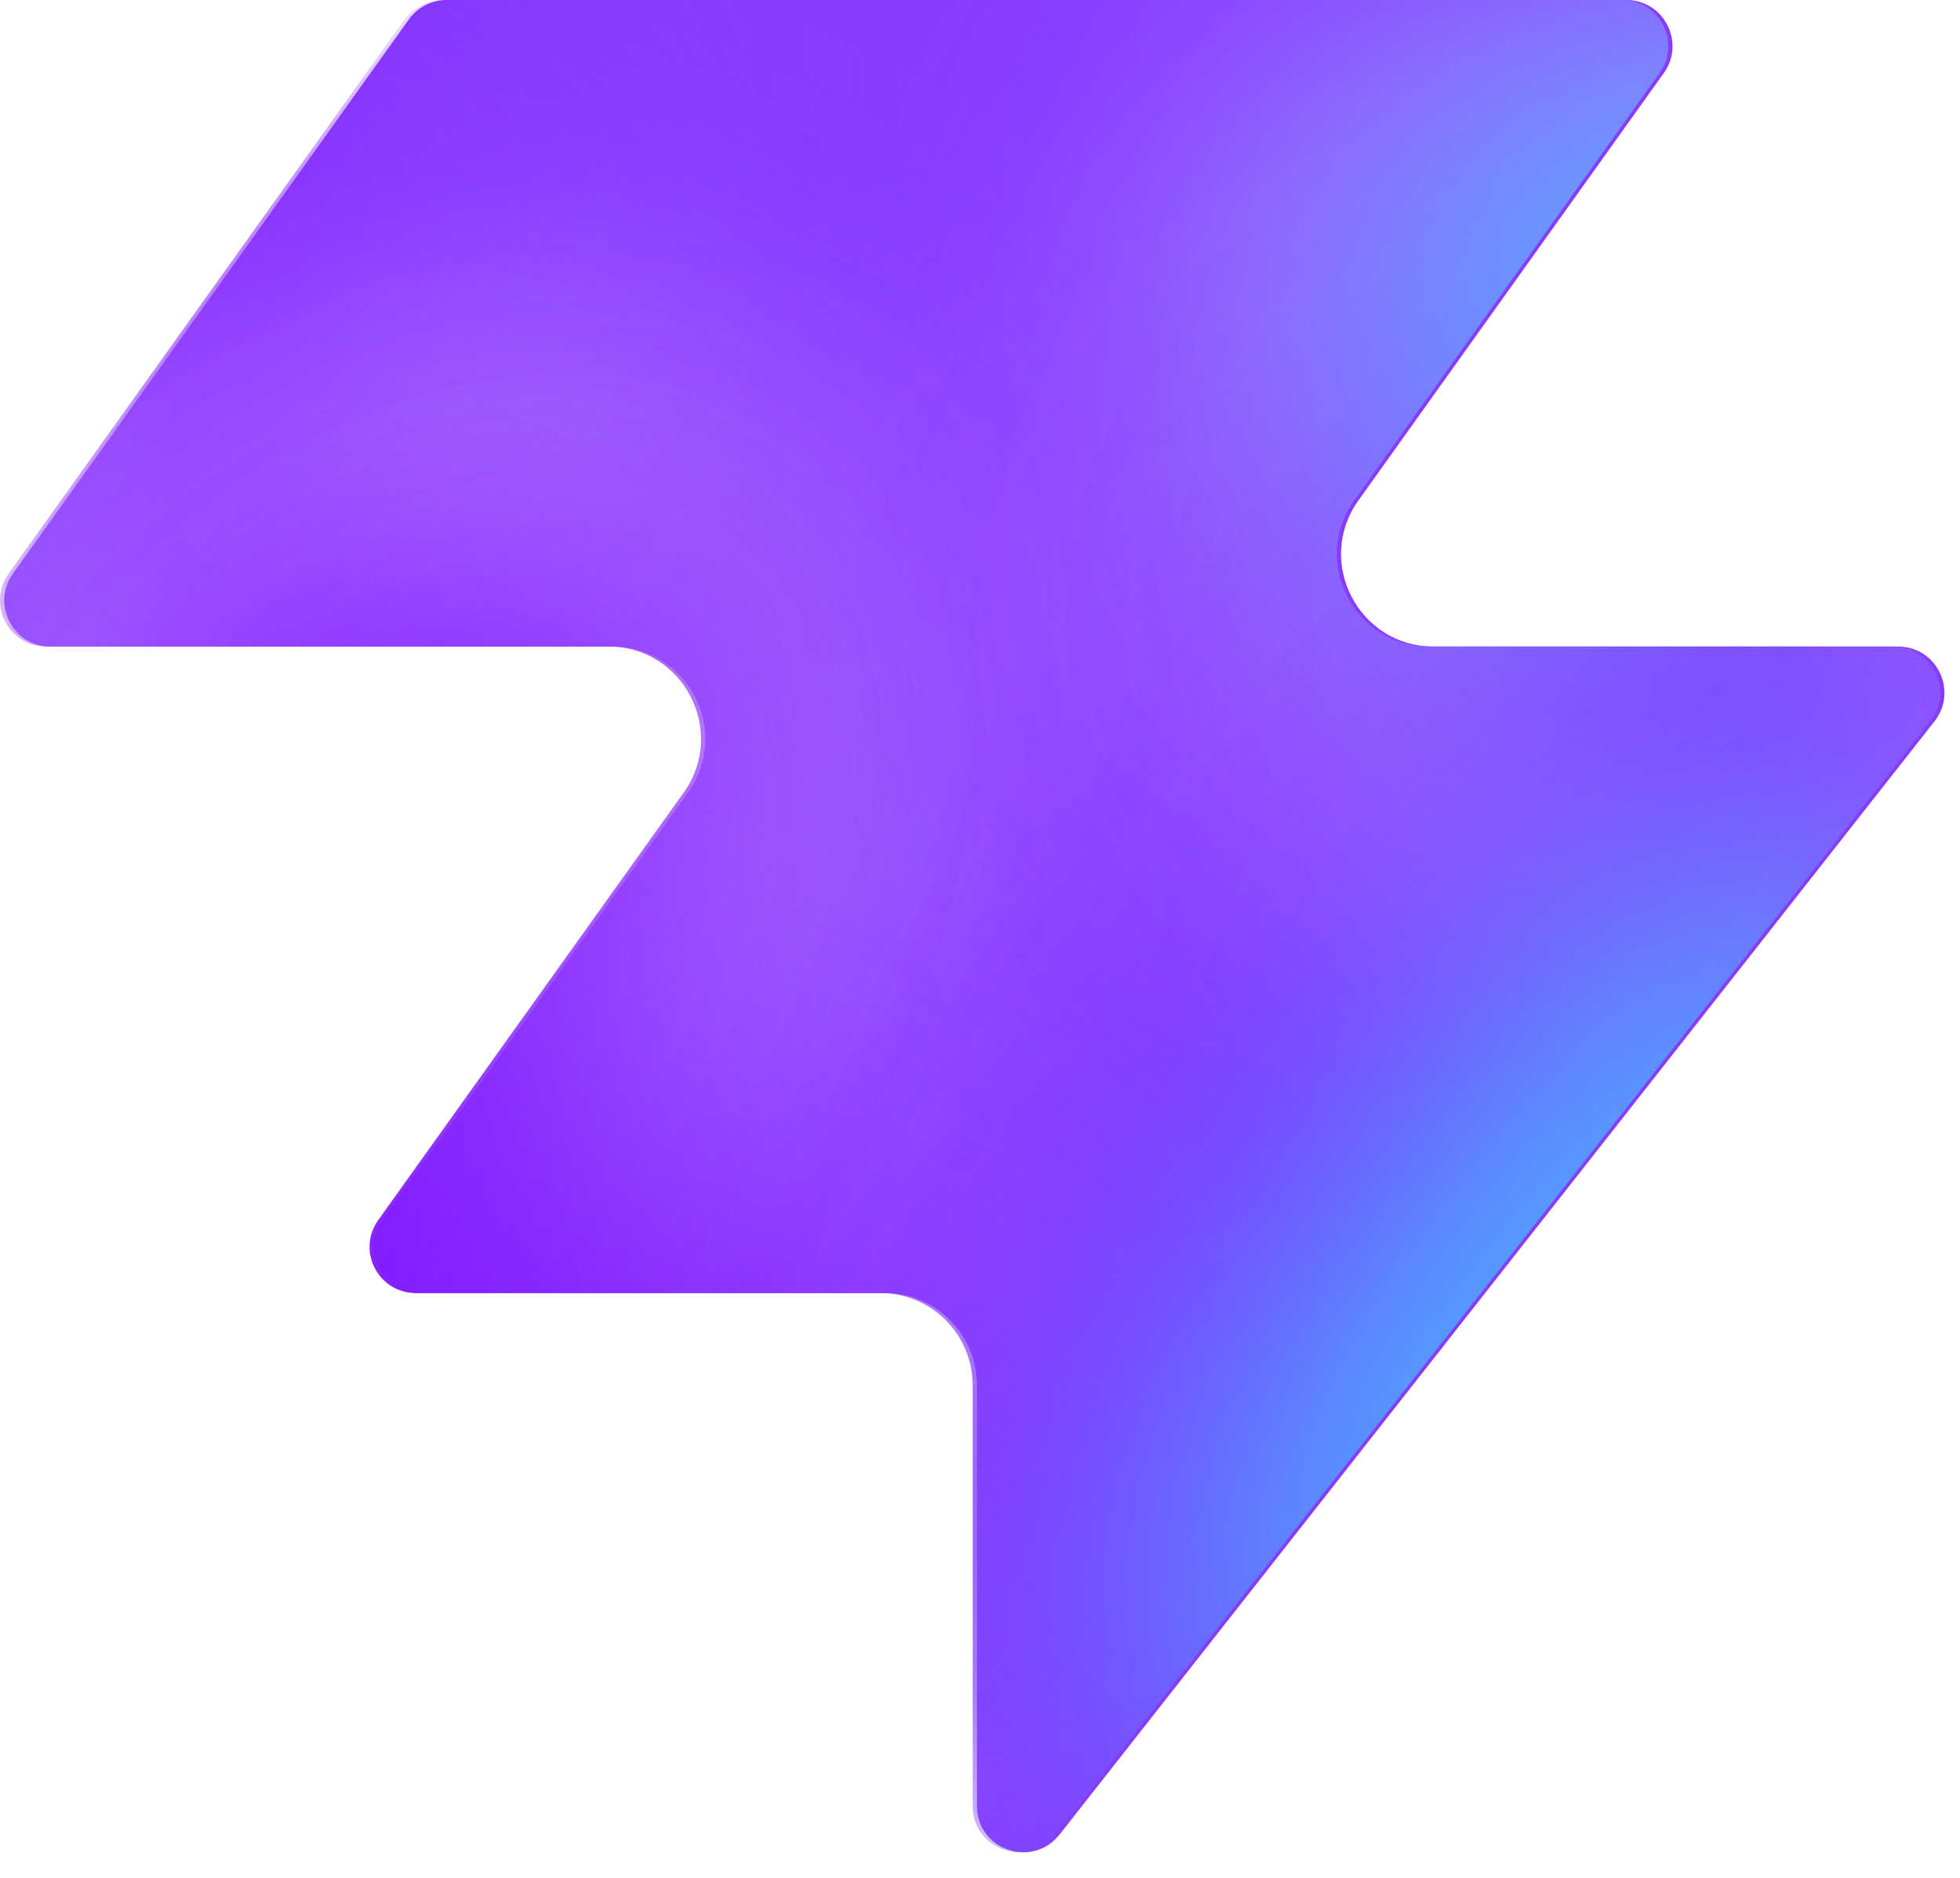
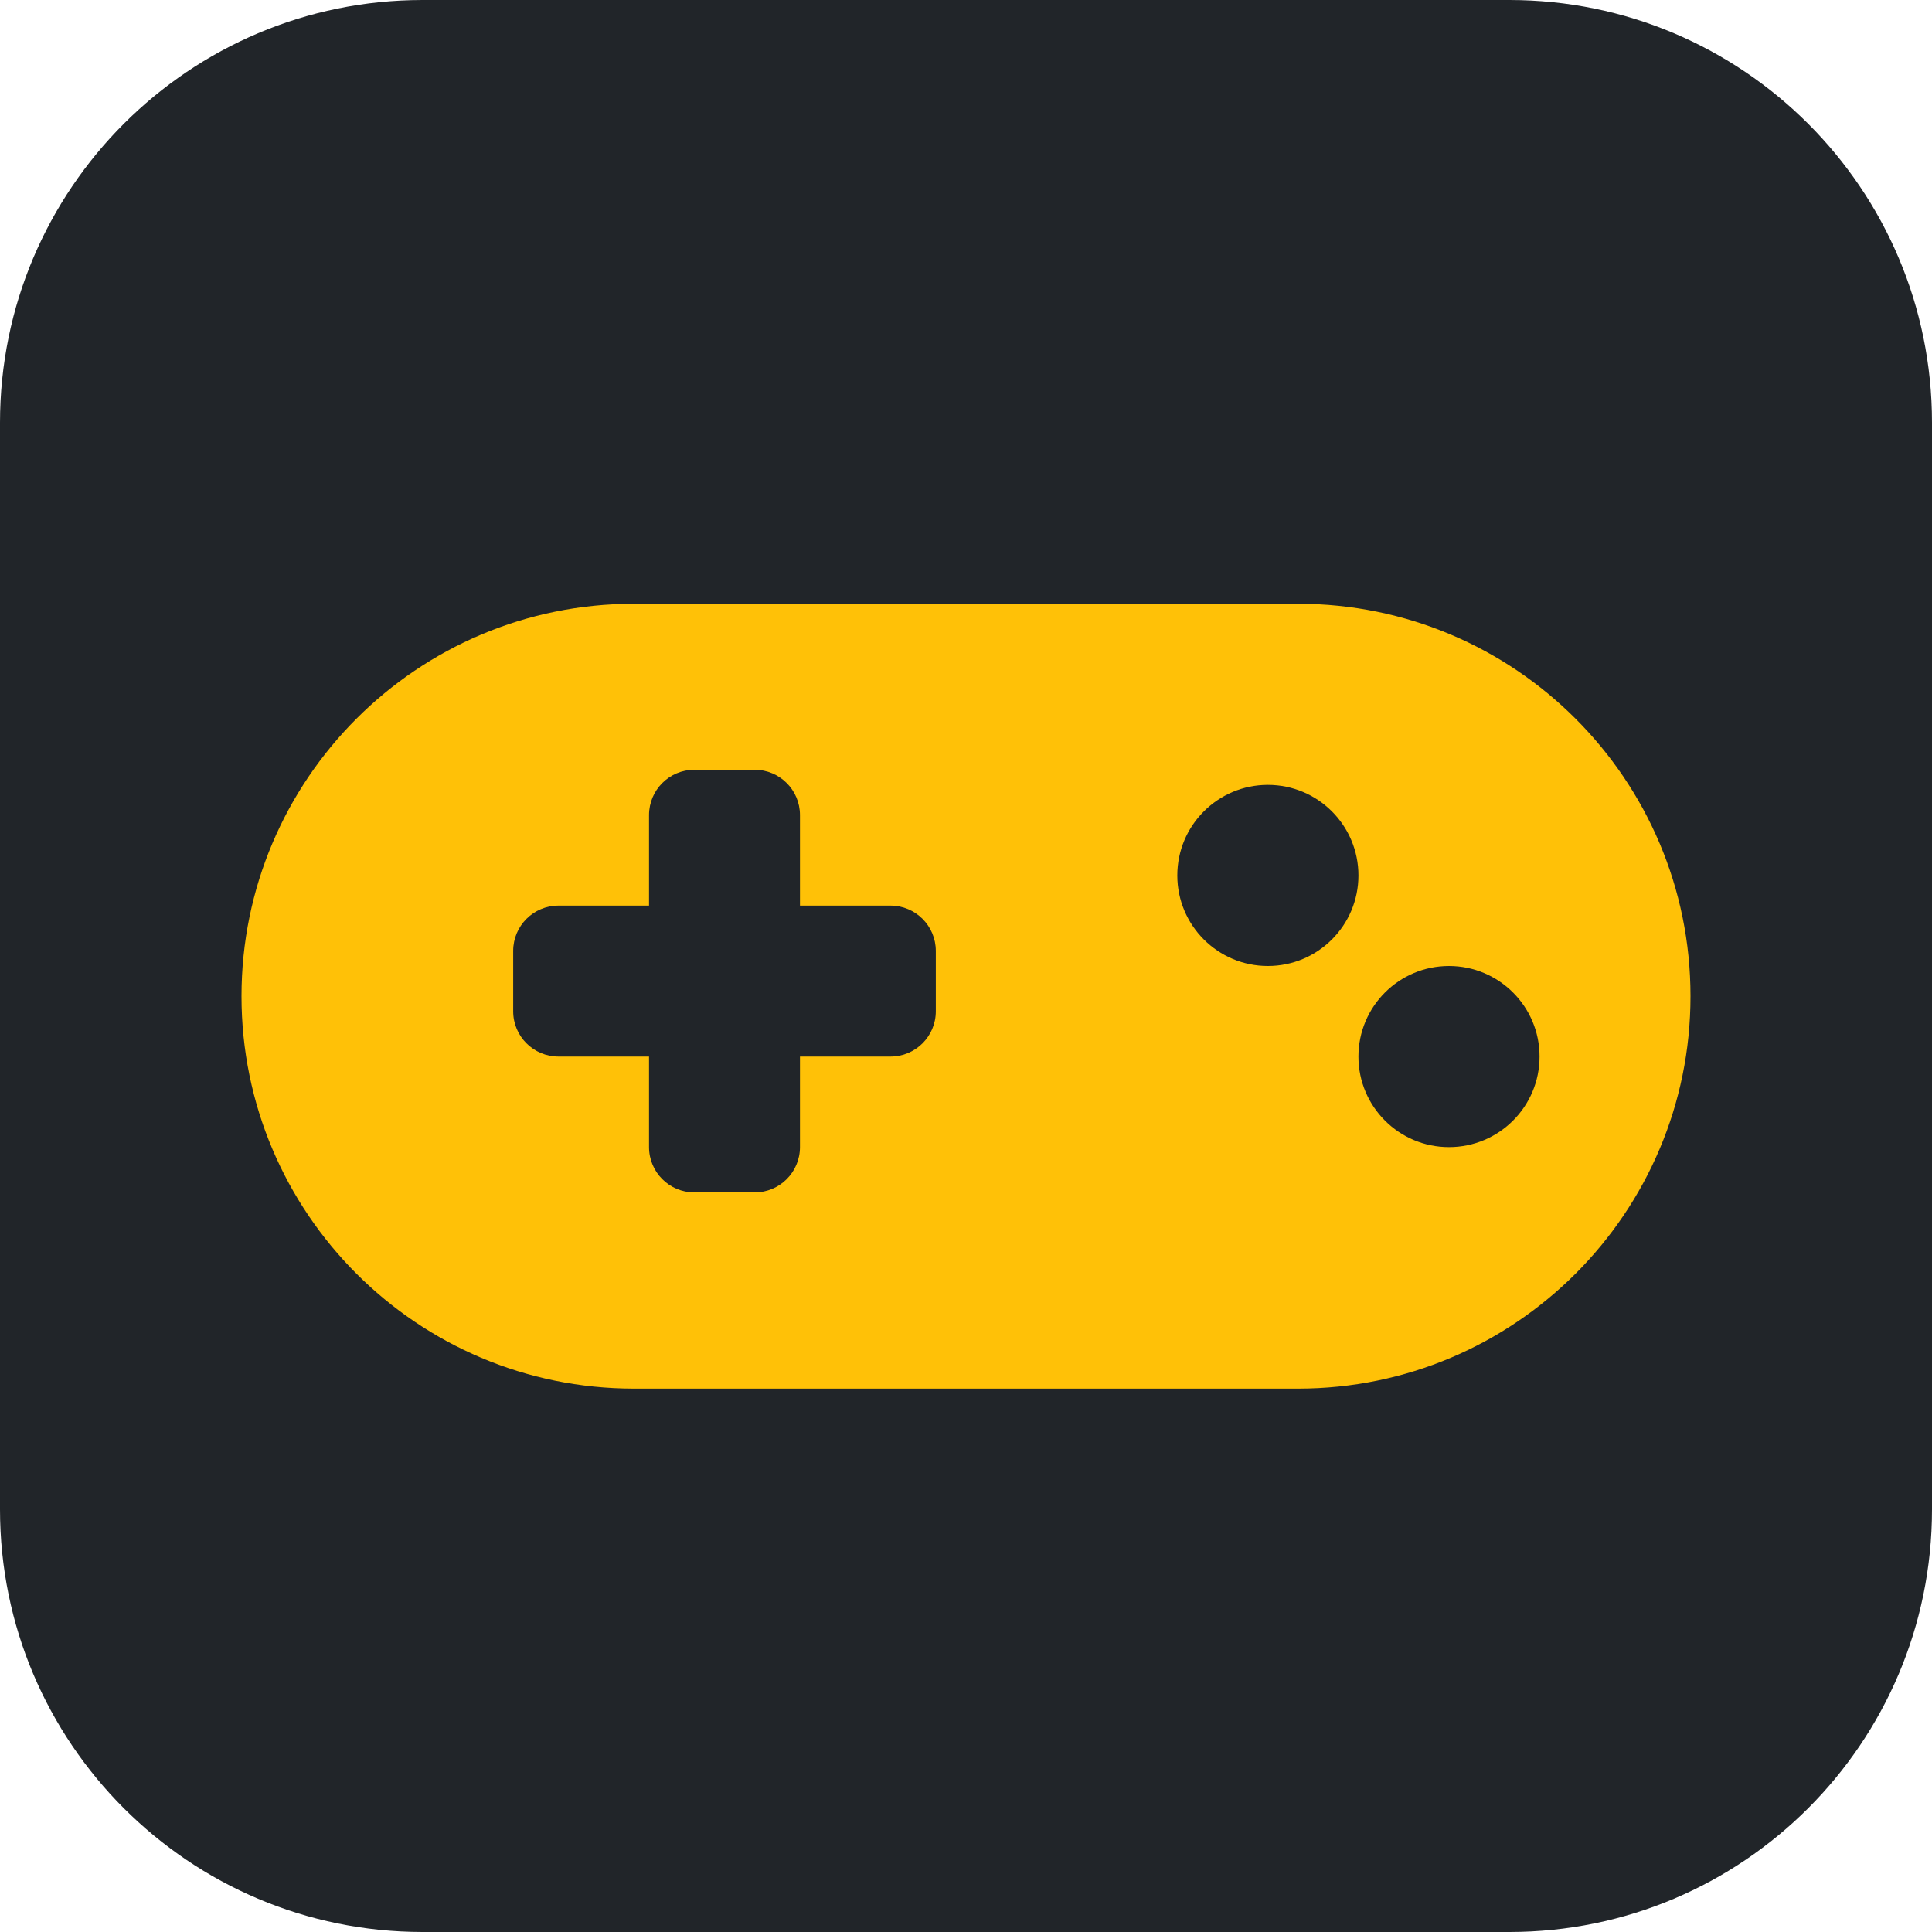
- <svg xmlns="http://www.w3.org/2000/svg" width="48" height="46" fill="none" viewBox="0 0 48 46">
-   <path fill="#863bff" d="M25.946 44.938c-.664.845-2.021.375-2.021-.698V33.937a2.26 2.26 0 0 0-2.262-2.262H10.287c-.92 0-1.456-1.04-.92-1.788l7.48-10.471c1.07-1.497 0-3.578-1.842-3.578H1.237c-.92 0-1.456-1.04-.92-1.788L10.013.474c.214-.297.556-.474.92-.474h28.894c.92 0 1.456 1.04.92 1.788l-7.48 10.471c-1.07 1.498 0 3.579 1.842 3.579h11.377c.943 0 1.473 1.088.89 1.83L25.947 44.94z" style="fill:#863bff;fill:color(display-p3 .525 .23 1);fill-opacity:1" />
-   <mask id="a" width="48" height="46" x="0" y="0" maskUnits="userSpaceOnUse" style="mask-type:alpha">
-     <path fill="#000" d="M25.842 44.938c-.664.844-2.021.375-2.021-.698V33.937a2.26 2.26 0 0 0-2.262-2.262H10.183c-.92 0-1.456-1.04-.92-1.788l7.48-10.471c1.07-1.498 0-3.579-1.842-3.579H1.133c-.92 0-1.456-1.04-.92-1.787L9.91.473c.214-.297.556-.474.92-.474h28.894c.92 0 1.456 1.04.92 1.788l-7.48 10.471c-1.07 1.498 0 3.578 1.842 3.578h11.377c.943 0 1.473 1.088.89 1.832L25.843 44.94z" style="fill:#000;fill-opacity:1" />
-   </mask>
-   <g mask="url(#a)">
-     <g filter="url(#b)">
-       <ellipse cx="5.508" cy="14.704" fill="#ede6ff" rx="5.508" ry="14.704" style="fill:#ede6ff;fill:color(display-p3 .927 .903 1);fill-opacity:1" transform="matrix(.00324 1 1 -.00324 -4.47 31.516)" />
-     </g>
-     <g filter="url(#c)">
-       <ellipse cx="10.399" cy="29.851" fill="#ede6ff" rx="10.399" ry="29.851" style="fill:#ede6ff;fill:color(display-p3 .927 .903 1);fill-opacity:1" transform="matrix(.00324 1 1 -.00324 -39.328 7.883)" />
-     </g>
-     <g filter="url(#d)">
-       <ellipse cx="5.508" cy="30.487" fill="#7e14ff" rx="5.508" ry="30.487" style="fill:#7e14ff;fill:color(display-p3 .492 .077 1);fill-opacity:1" transform="rotate(89.814 -25.913 -14.639)scale(1 -1)" />
-     </g>
-     <g filter="url(#e)">
-       <ellipse cx="5.508" cy="30.599" fill="#7e14ff" rx="5.508" ry="30.599" style="fill:#7e14ff;fill:color(display-p3 .492 .077 1);fill-opacity:1" transform="rotate(89.814 -32.644 -3.334)scale(1 -1)" />
-     </g>
-     <g filter="url(#f)">
-       <ellipse cx="5.508" cy="30.599" fill="#7e14ff" rx="5.508" ry="30.599" style="fill:#7e14ff;fill:color(display-p3 .492 .077 1);fill-opacity:1" transform="matrix(.00324 1 1 -.00324 -34.34 30.47)" />
-     </g>
-     <g filter="url(#g)">
-       <ellipse cx="14.072" cy="22.078" fill="#ede6ff" rx="14.072" ry="22.078" style="fill:#ede6ff;fill:color(display-p3 .927 .903 1);fill-opacity:1" transform="rotate(93.35 24.506 48.493)scale(-1 1)" />
-     </g>
-     <g filter="url(#h)">
-       <ellipse cx="3.47" cy="21.501" fill="#7e14ff" rx="3.47" ry="21.501" style="fill:#7e14ff;fill:color(display-p3 .492 .077 1);fill-opacity:1" transform="rotate(89.009 28.708 47.59)scale(-1 1)" />
-     </g>
-     <g filter="url(#i)">
-       <ellipse cx="3.47" cy="21.501" fill="#7e14ff" rx="3.47" ry="21.501" style="fill:#7e14ff;fill:color(display-p3 .492 .077 1);fill-opacity:1" transform="rotate(89.009 28.708 47.59)scale(-1 1)" />
-     </g>
-     <g filter="url(#j)">
-       <ellipse cx=".387" cy="8.972" fill="#7e14ff" rx="4.407" ry="29.108" style="fill:#7e14ff;fill:color(display-p3 .492 .077 1);fill-opacity:1" transform="rotate(39.51 .387 8.972)" />
-     </g>
-     <g filter="url(#k)">
-       <ellipse cx="47.523" cy="-6.092" fill="#7e14ff" rx="4.407" ry="29.108" style="fill:#7e14ff;fill:color(display-p3 .492 .077 1);fill-opacity:1" transform="rotate(37.892 47.523 -6.092)" />
-     </g>
-     <g filter="url(#l)">
-       <ellipse cx="41.412" cy="6.333" fill="#47bfff" rx="5.971" ry="9.665" style="fill:#47bfff;fill:color(display-p3 .28 .748 1);fill-opacity:1" transform="rotate(37.892 41.412 6.333)" />
-     </g>
-     <g filter="url(#m)">
-       <ellipse cx="-1.879" cy="38.332" fill="#7e14ff" rx="4.407" ry="29.108" style="fill:#7e14ff;fill:color(display-p3 .492 .077 1);fill-opacity:1" transform="rotate(37.892 -1.88 38.332)" />
-     </g>
-     <g filter="url(#n)">
-       <ellipse cx="-1.879" cy="38.332" fill="#7e14ff" rx="4.407" ry="29.108" style="fill:#7e14ff;fill:color(display-p3 .492 .077 1);fill-opacity:1" transform="rotate(37.892 -1.88 38.332)" />
-     </g>
-     <g filter="url(#o)">
-       <ellipse cx="35.651" cy="29.907" fill="#7e14ff" rx="4.407" ry="29.108" style="fill:#7e14ff;fill:color(display-p3 .492 .077 1);fill-opacity:1" transform="rotate(37.892 35.651 29.907)" />
-     </g>
-     <g filter="url(#p)">
-       <ellipse cx="38.418" cy="32.4" fill="#47bfff" rx="5.971" ry="15.297" style="fill:#47bfff;fill:color(display-p3 .28 .748 1);fill-opacity:1" transform="rotate(37.892 38.418 32.4)" />
-     </g>
-   </g>
-   <defs>
-     <filter id="b" width="60.045" height="41.654" x="-19.77" y="16.149" color-interpolation-filters="sRGB" filterUnits="userSpaceOnUse">
-       <feFlood flood-opacity="0" result="BackgroundImageFix" />
-       <feBlend in="SourceGraphic" in2="BackgroundImageFix" result="shape" />
-       <feGaussianBlur result="effect1_foregroundBlur_2002_17158" stdDeviation="7.659" />
-     </filter>
-     <filter id="c" width="90.34" height="51.437" x="-54.613" y="-7.533" color-interpolation-filters="sRGB" filterUnits="userSpaceOnUse">
-       <feFlood flood-opacity="0" result="BackgroundImageFix" />
-       <feBlend in="SourceGraphic" in2="BackgroundImageFix" result="shape" />
-       <feGaussianBlur result="effect1_foregroundBlur_2002_17158" stdDeviation="7.659" />
-     </filter>
-     <filter id="d" width="79.355" height="29.4" x="-49.64" y="2.03" color-interpolation-filters="sRGB" filterUnits="userSpaceOnUse">
-       <feFlood flood-opacity="0" result="BackgroundImageFix" />
-       <feBlend in="SourceGraphic" in2="BackgroundImageFix" result="shape" />
-       <feGaussianBlur result="effect1_foregroundBlur_2002_17158" stdDeviation="4.596" />
-     </filter>
-     <filter id="e" width="79.579" height="29.4" x="-45.045" y="20.029" color-interpolation-filters="sRGB" filterUnits="userSpaceOnUse">
-       <feFlood flood-opacity="0" result="BackgroundImageFix" />
-       <feBlend in="SourceGraphic" in2="BackgroundImageFix" result="shape" />
-       <feGaussianBlur result="effect1_foregroundBlur_2002_17158" stdDeviation="4.596" />
-     </filter>
-     <filter id="f" width="79.579" height="29.4" x="-43.513" y="21.178" color-interpolation-filters="sRGB" filterUnits="userSpaceOnUse">
-       <feFlood flood-opacity="0" result="BackgroundImageFix" />
-       <feBlend in="SourceGraphic" in2="BackgroundImageFix" result="shape" />
-       <feGaussianBlur result="effect1_foregroundBlur_2002_17158" stdDeviation="4.596" />
-     </filter>
-     <filter id="g" width="74.749" height="58.852" x="15.756" y="-17.901" color-interpolation-filters="sRGB" filterUnits="userSpaceOnUse">
-       <feFlood flood-opacity="0" result="BackgroundImageFix" />
-       <feBlend in="SourceGraphic" in2="BackgroundImageFix" result="shape" />
-       <feGaussianBlur result="effect1_foregroundBlur_2002_17158" stdDeviation="7.659" />
-     </filter>
-     <filter id="h" width="61.377" height="25.362" x="23.548" y="2.284" color-interpolation-filters="sRGB" filterUnits="userSpaceOnUse">
-       <feFlood flood-opacity="0" result="BackgroundImageFix" />
-       <feBlend in="SourceGraphic" in2="BackgroundImageFix" result="shape" />
-       <feGaussianBlur result="effect1_foregroundBlur_2002_17158" stdDeviation="4.596" />
-     </filter>
-     <filter id="i" width="61.377" height="25.362" x="23.548" y="2.284" color-interpolation-filters="sRGB" filterUnits="userSpaceOnUse">
-       <feFlood flood-opacity="0" result="BackgroundImageFix" />
-       <feBlend in="SourceGraphic" in2="BackgroundImageFix" result="shape" />
-       <feGaussianBlur result="effect1_foregroundBlur_2002_17158" stdDeviation="4.596" />
-     </filter>
-     <filter id="j" width="56.045" height="63.649" x="-27.636" y="-22.853" color-interpolation-filters="sRGB" filterUnits="userSpaceOnUse">
-       <feFlood flood-opacity="0" result="BackgroundImageFix" />
-       <feBlend in="SourceGraphic" in2="BackgroundImageFix" result="shape" />
-       <feGaussianBlur result="effect1_foregroundBlur_2002_17158" stdDeviation="4.596" />
-     </filter>
-     <filter id="k" width="54.814" height="64.646" x="20.116" y="-38.415" color-interpolation-filters="sRGB" filterUnits="userSpaceOnUse">
-       <feFlood flood-opacity="0" result="BackgroundImageFix" />
-       <feBlend in="SourceGraphic" in2="BackgroundImageFix" result="shape" />
-       <feGaussianBlur result="effect1_foregroundBlur_2002_17158" stdDeviation="4.596" />
-     </filter>
-     <filter id="l" width="33.541" height="35.313" x="24.641" y="-11.323" color-interpolation-filters="sRGB" filterUnits="userSpaceOnUse">
-       <feFlood flood-opacity="0" result="BackgroundImageFix" />
-       <feBlend in="SourceGraphic" in2="BackgroundImageFix" result="shape" />
-       <feGaussianBlur result="effect1_foregroundBlur_2002_17158" stdDeviation="4.596" />
-     </filter>
-     <filter id="m" width="54.814" height="64.646" x="-29.286" y="6.009" color-interpolation-filters="sRGB" filterUnits="userSpaceOnUse">
-       <feFlood flood-opacity="0" result="BackgroundImageFix" />
-       <feBlend in="SourceGraphic" in2="BackgroundImageFix" result="shape" />
-       <feGaussianBlur result="effect1_foregroundBlur_2002_17158" stdDeviation="4.596" />
-     </filter>
-     <filter id="n" width="54.814" height="64.646" x="-29.286" y="6.009" color-interpolation-filters="sRGB" filterUnits="userSpaceOnUse">
-       <feFlood flood-opacity="0" result="BackgroundImageFix" />
-       <feBlend in="SourceGraphic" in2="BackgroundImageFix" result="shape" />
-       <feGaussianBlur result="effect1_foregroundBlur_2002_17158" stdDeviation="4.596" />
-     </filter>
-     <filter id="o" width="54.814" height="64.646" x="8.244" y="-2.416" color-interpolation-filters="sRGB" filterUnits="userSpaceOnUse">
-       <feFlood flood-opacity="0" result="BackgroundImageFix" />
-       <feBlend in="SourceGraphic" in2="BackgroundImageFix" result="shape" />
-       <feGaussianBlur result="effect1_foregroundBlur_2002_17158" stdDeviation="4.596" />
-     </filter>
-     <filter id="p" width="39.409" height="43.623" x="18.713" y="10.588" color-interpolation-filters="sRGB" filterUnits="userSpaceOnUse">
-       <feFlood flood-opacity="0" result="BackgroundImageFix" />
-       <feBlend in="SourceGraphic" in2="BackgroundImageFix" result="shape" />
-       <feGaussianBlur result="effect1_foregroundBlur_2002_17158" stdDeviation="4.596" />
-     </filter>
-   </defs>
+ <svg xmlns="http://www.w3.org/2000/svg" width="64" height="64" viewBox="0 0 64 64">
+   <rect width="64" height="64" rx="14" fill="#212529" />
+   <rect x="8" y="20" width="48" height="26" rx="13" fill="#ffc107" />
+   <rect x="17" y="30" width="14" height="5" rx="1.5" fill="#212529" />
+   <rect x="21.5" y="25.5" width="5" height="14" rx="1.5" fill="#212529" />
+   <circle cx="42" cy="29" r="3" fill="#212529" />
+   <circle cx="48" cy="35" r="3" fill="#212529" />
</svg>
